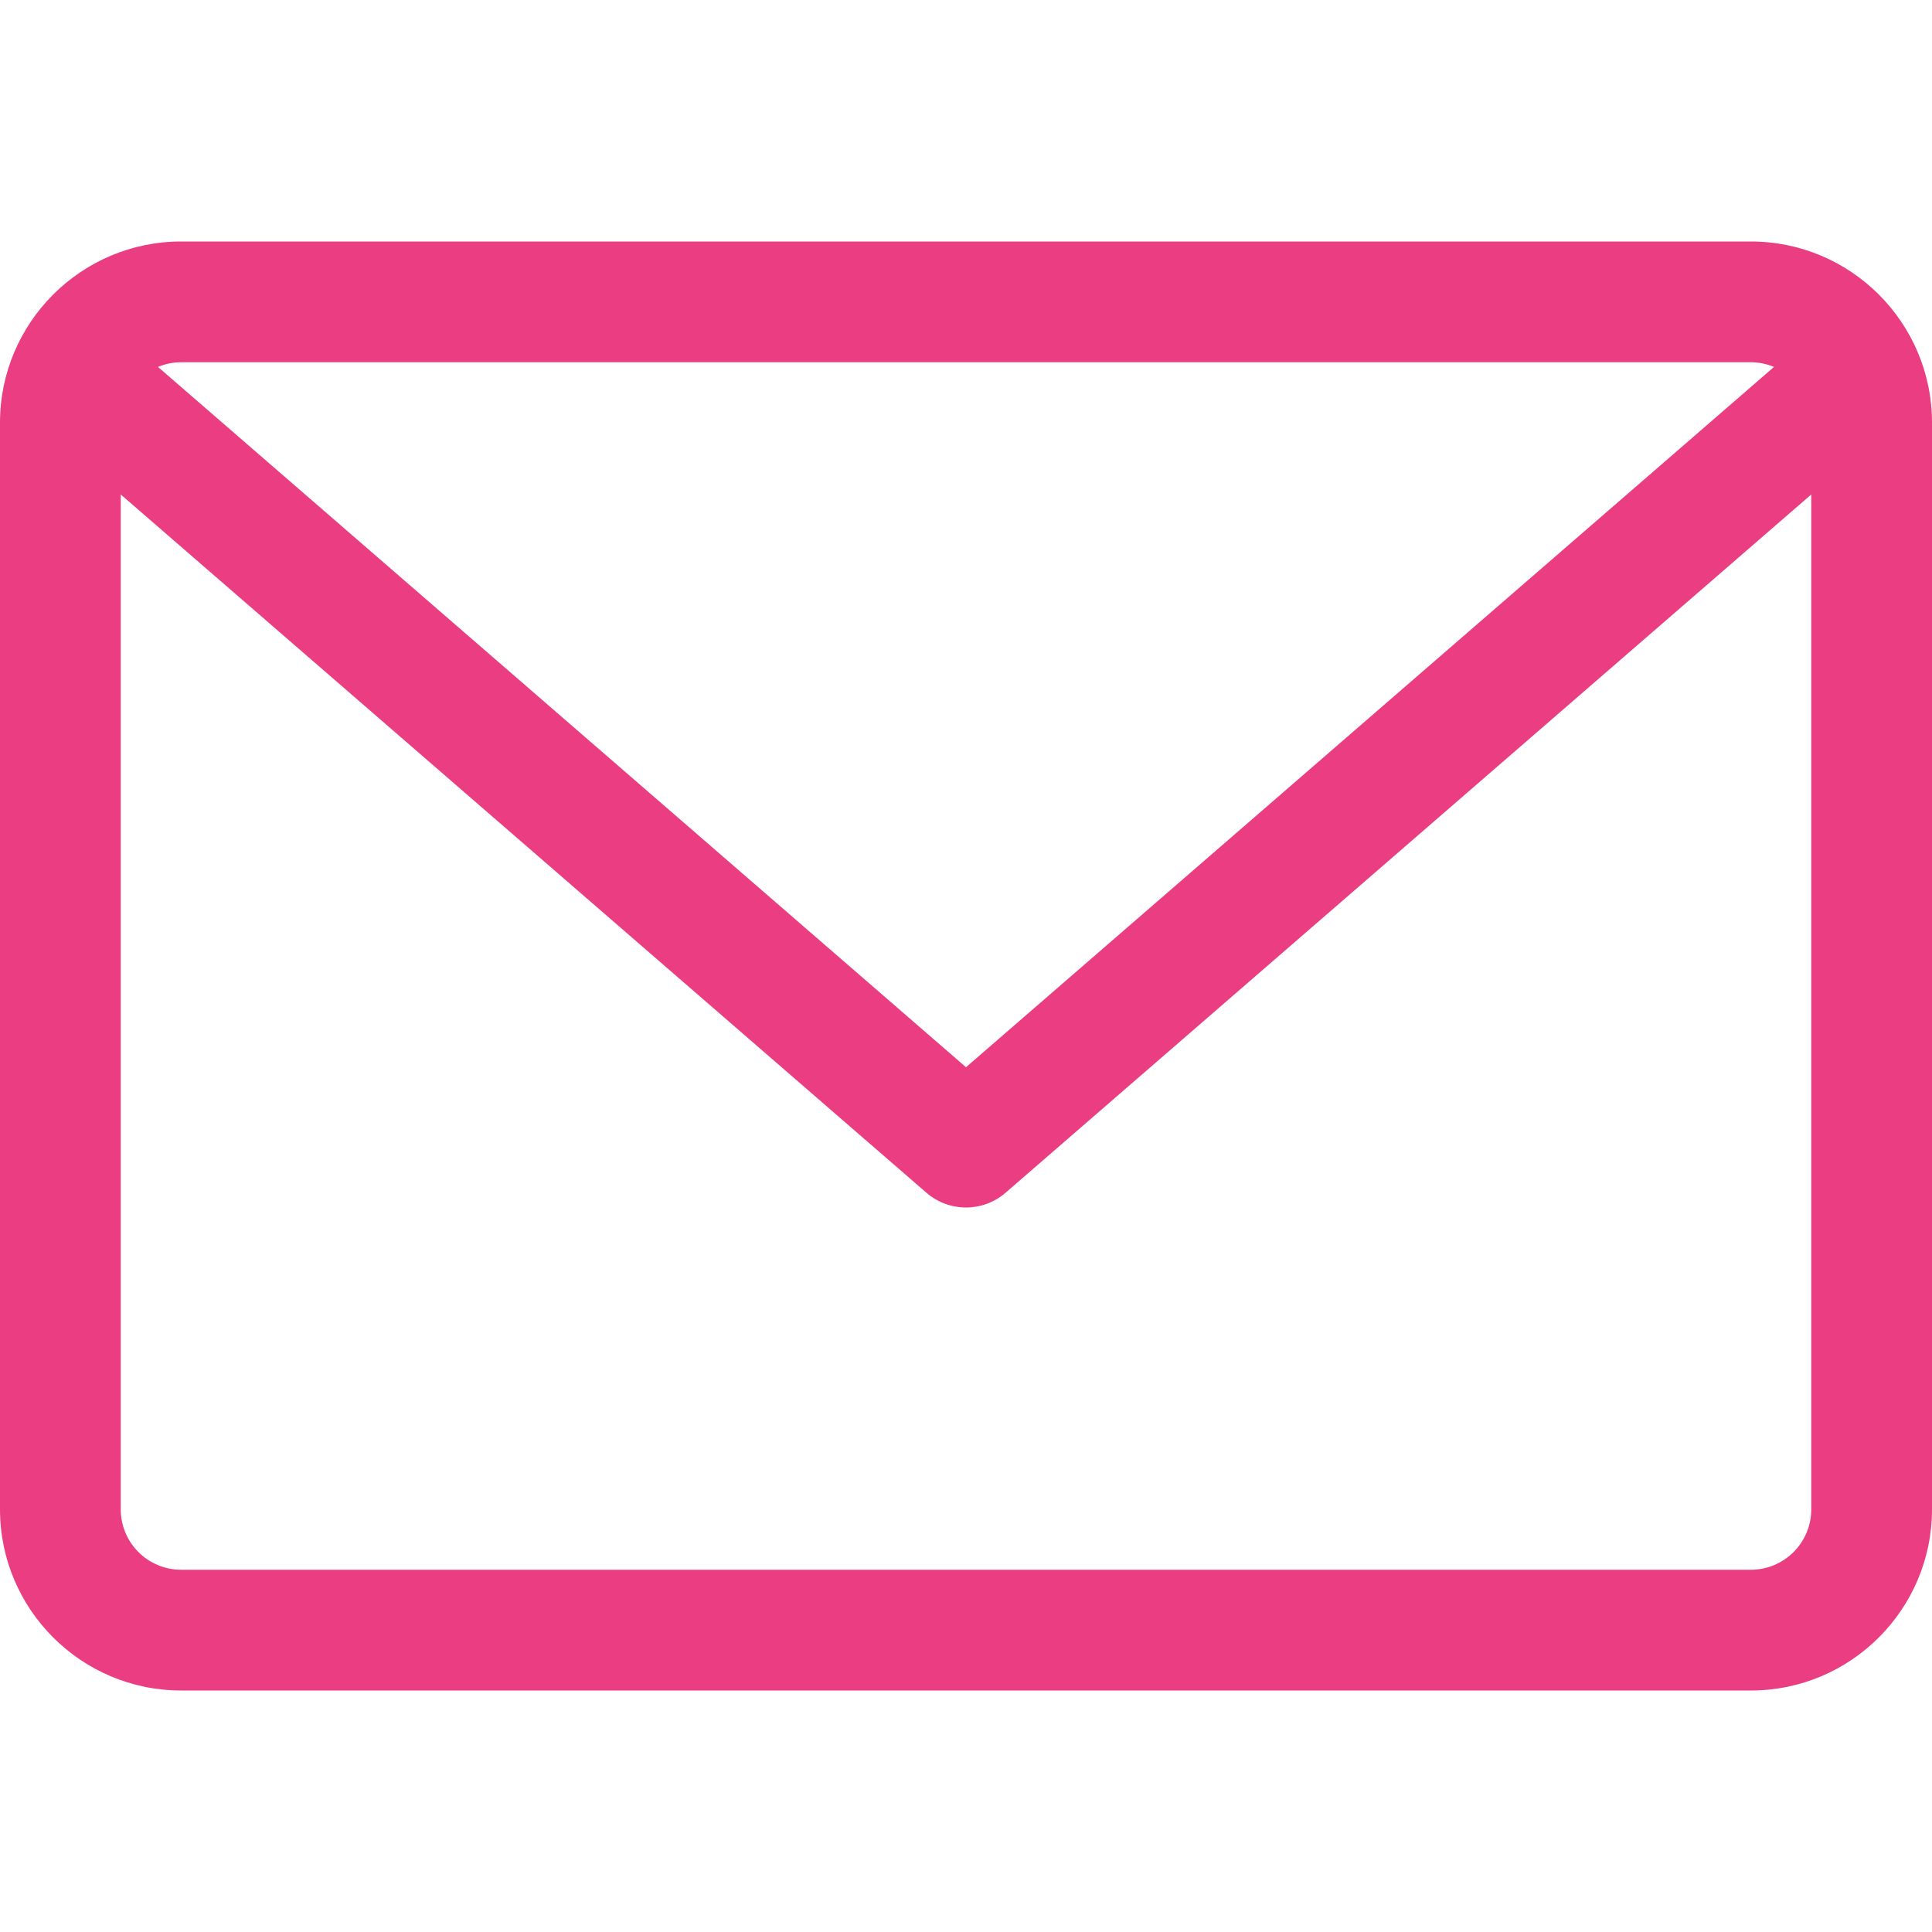
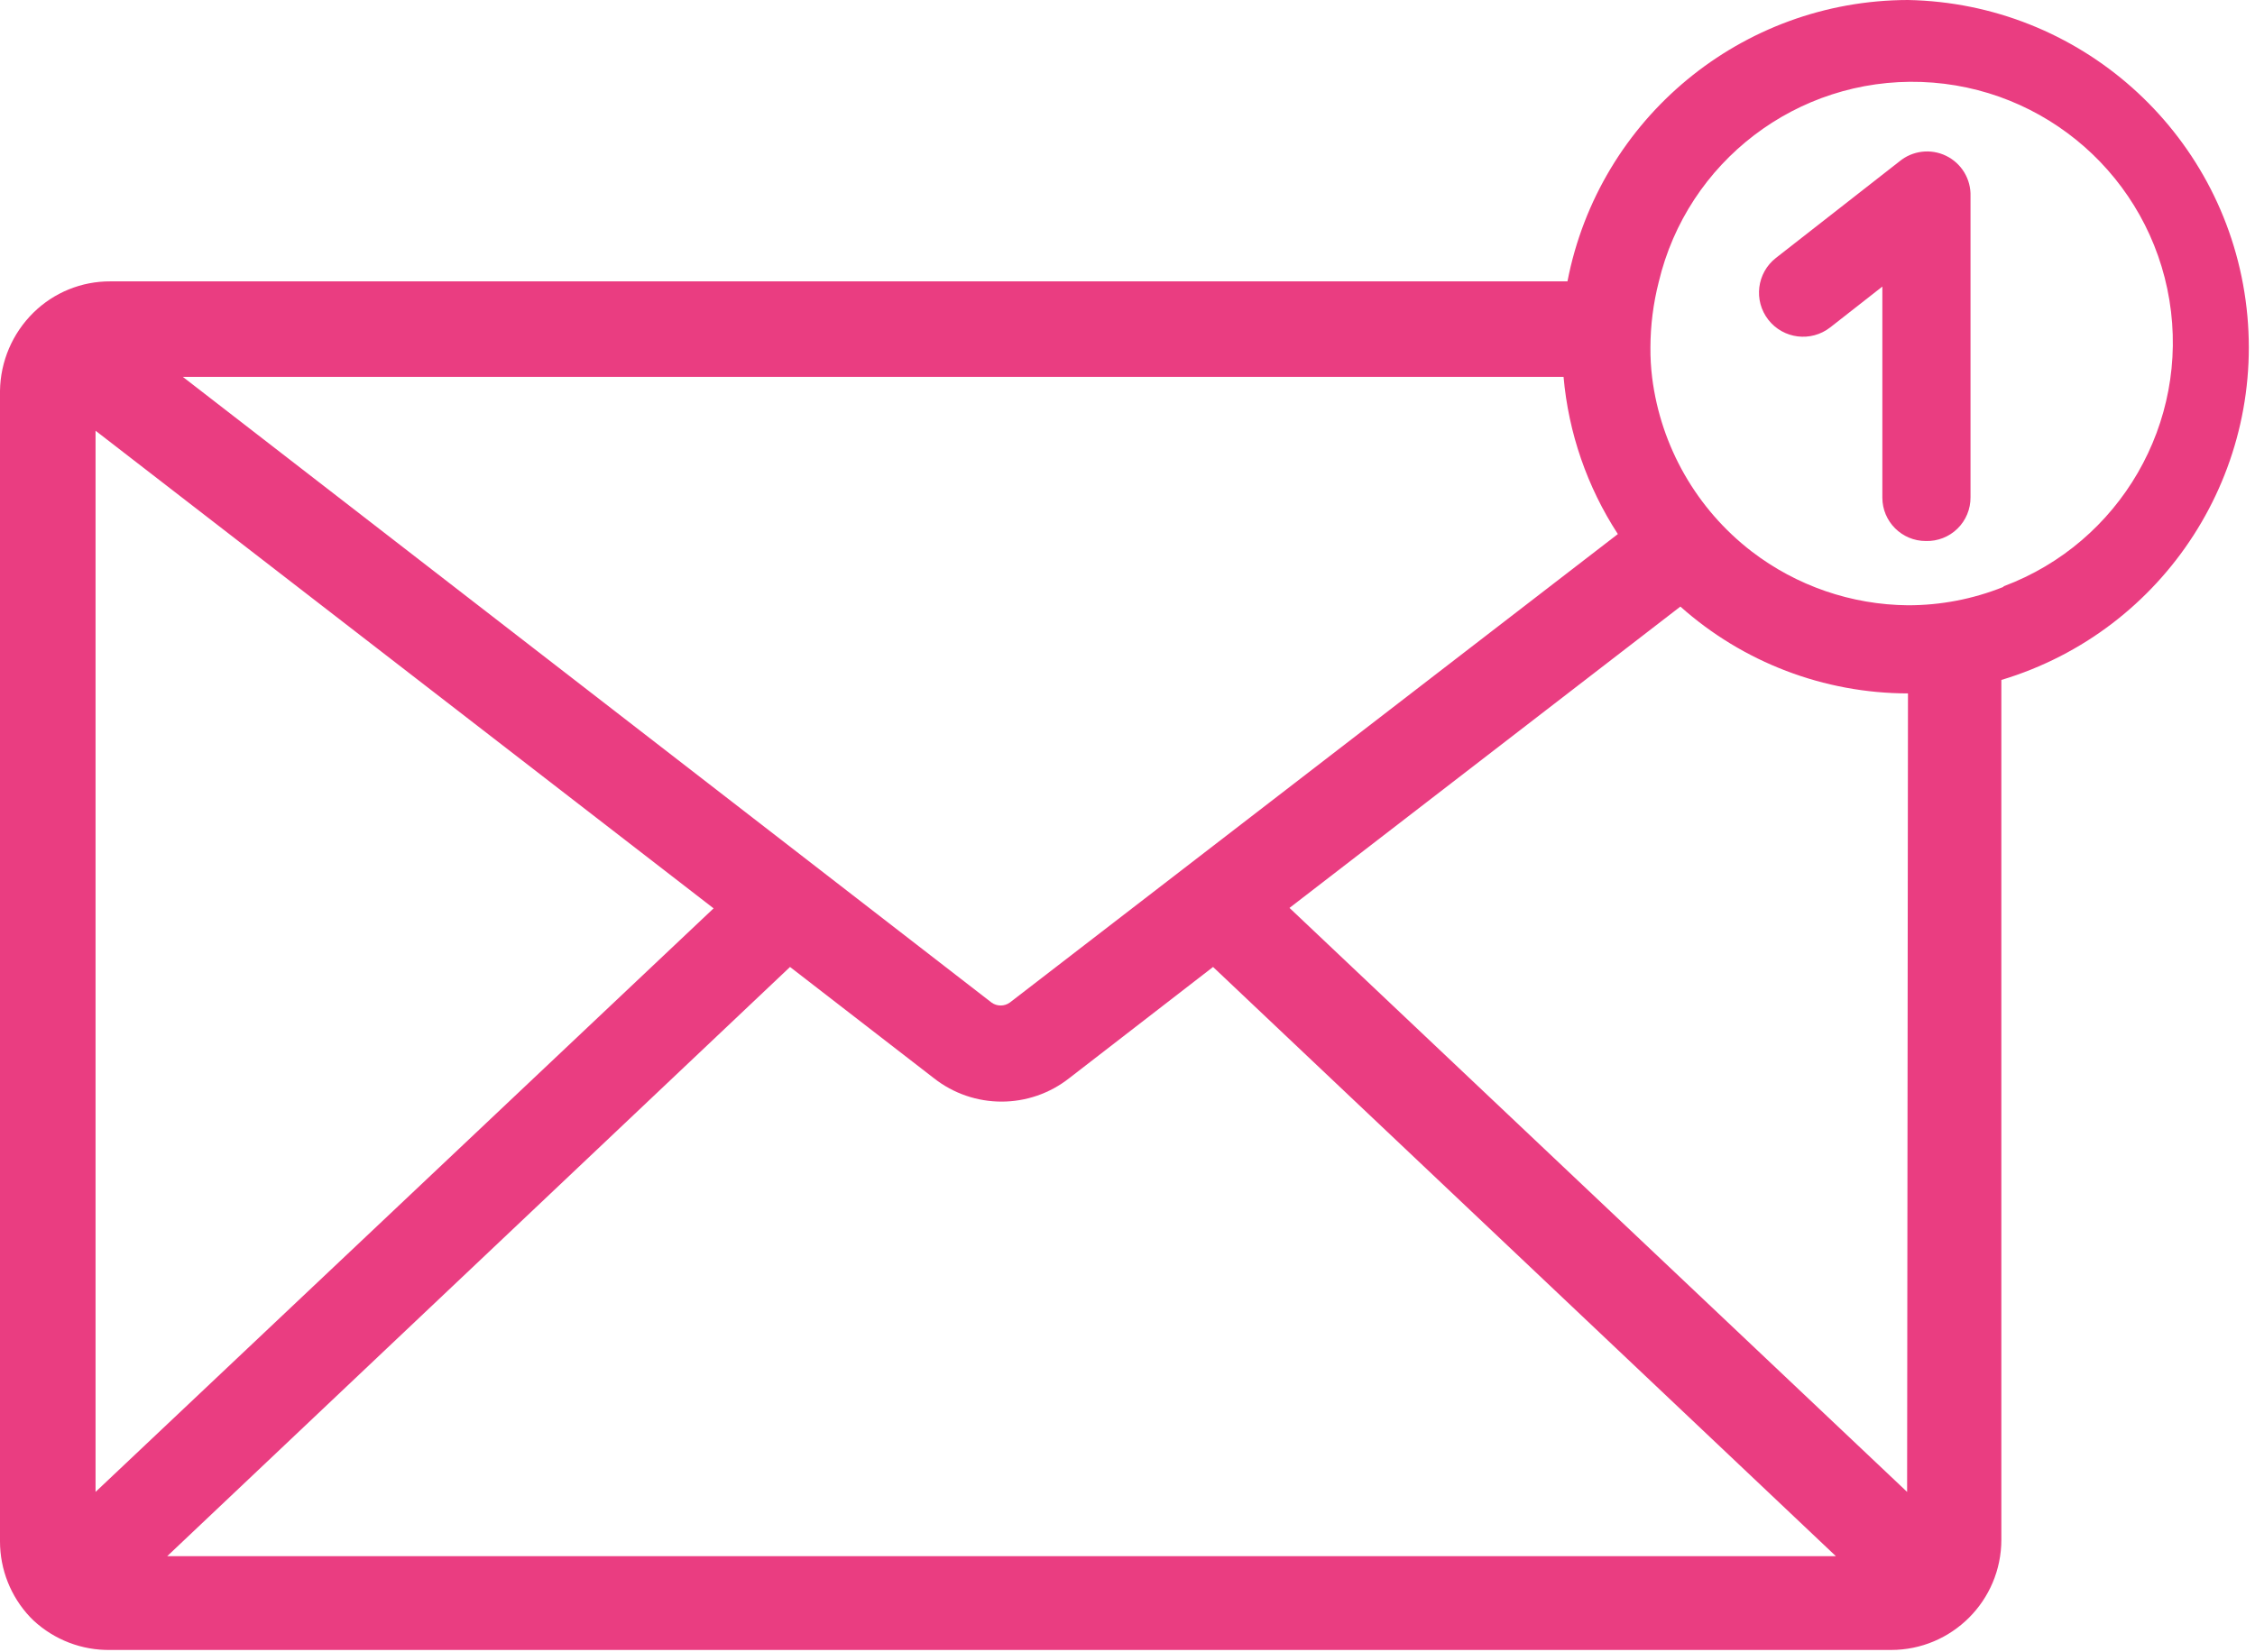
- <svg xmlns="http://www.w3.org/2000/svg" id="Capa_1" fill="#eb3d82" enable-background="new 0 0 479.058 479.058" height="512" viewBox="0 0 479.058 479.058" width="512">
-   <path d="m434.146 59.882h-389.234c-24.766 0-44.912 20.146-44.912 44.912v269.47c0 24.766 20.146 44.912 44.912 44.912h389.234c24.766 0 44.912-20.146 44.912-44.912v-269.47c0-24.766-20.146-44.912-44.912-44.912zm0 29.941c2.034 0 3.969.422 5.738 1.159l-200.355 173.649-200.356-173.649c1.769-.736 3.704-1.159 5.738-1.159zm0 299.411h-389.234c-8.26 0-14.971-6.71-14.971-14.971v-251.648l199.778 173.141c2.822 2.441 6.316 3.655 9.81 3.655s6.988-1.213 9.81-3.655l199.778-173.141v251.649c-.001 8.26-6.711 14.97-14.971 14.97z" />
+ <svg xmlns="http://www.w3.org/2000/svg" viewBox="0 0 51.92 38.04">
+   <defs>
+     <style>.cls-1{fill:#ea3d81;}</style>
+   </defs>
+   <g id="Capa_2" data-name="Capa 2">
+     <g id="Layer_1" data-name="Layer 1">
+       <path class="cls-1" d="M43.93,0a8,8,0,0,0-7.84,6.48H2.54A2.51,2.51,0,0,0,.77,7.2h0l0,0h0A2.58,2.58,0,0,0,0,9V35.5a2.54,2.54,0,0,0,.69,1.74l0,0,.08.08A2.54,2.54,0,0,0,2.54,38h41a2.54,2.54,0,0,0,2.54-2.54V15.66A8,8,0,0,0,43.93,0ZM36,8.68a7.91,7.91,0,0,0,1.25,3.62l-14,10.79a.36.36,0,0,1-.42,0L4.21,8.68ZM2.2,34.36V9.92l14.23,11Zm1.65,1.48L18.19,22.27l3.31,2.56a2.52,2.52,0,0,0,3.12,0l3.31-2.56L42.27,35.84Zm40.06-1.48L29.69,20.91l9-6.94a7.89,7.89,0,0,0,5.24,2Zm2.21-20.84a5.89,5.89,0,0,1-2.19.42h0a6,6,0,0,1-3.6-1.24,6,6,0,0,1-2.29-4A5.37,5.37,0,0,1,38,8a6.16,6.16,0,0,1,.19-1.5,6,6,0,1,1,7.95,7Z" />
+       <path class="cls-1" d="M44.34,12.46a1,1,0,0,1-1-1V6.6l-1.2.94a1,1,0,1,1-1.25-1.6l2.84-2.22a1,1,0,0,1,1.64.8v6.93A1,1,0,0,1,44.34,12.46Z" />
+     </g>
+   </g>
</svg>
